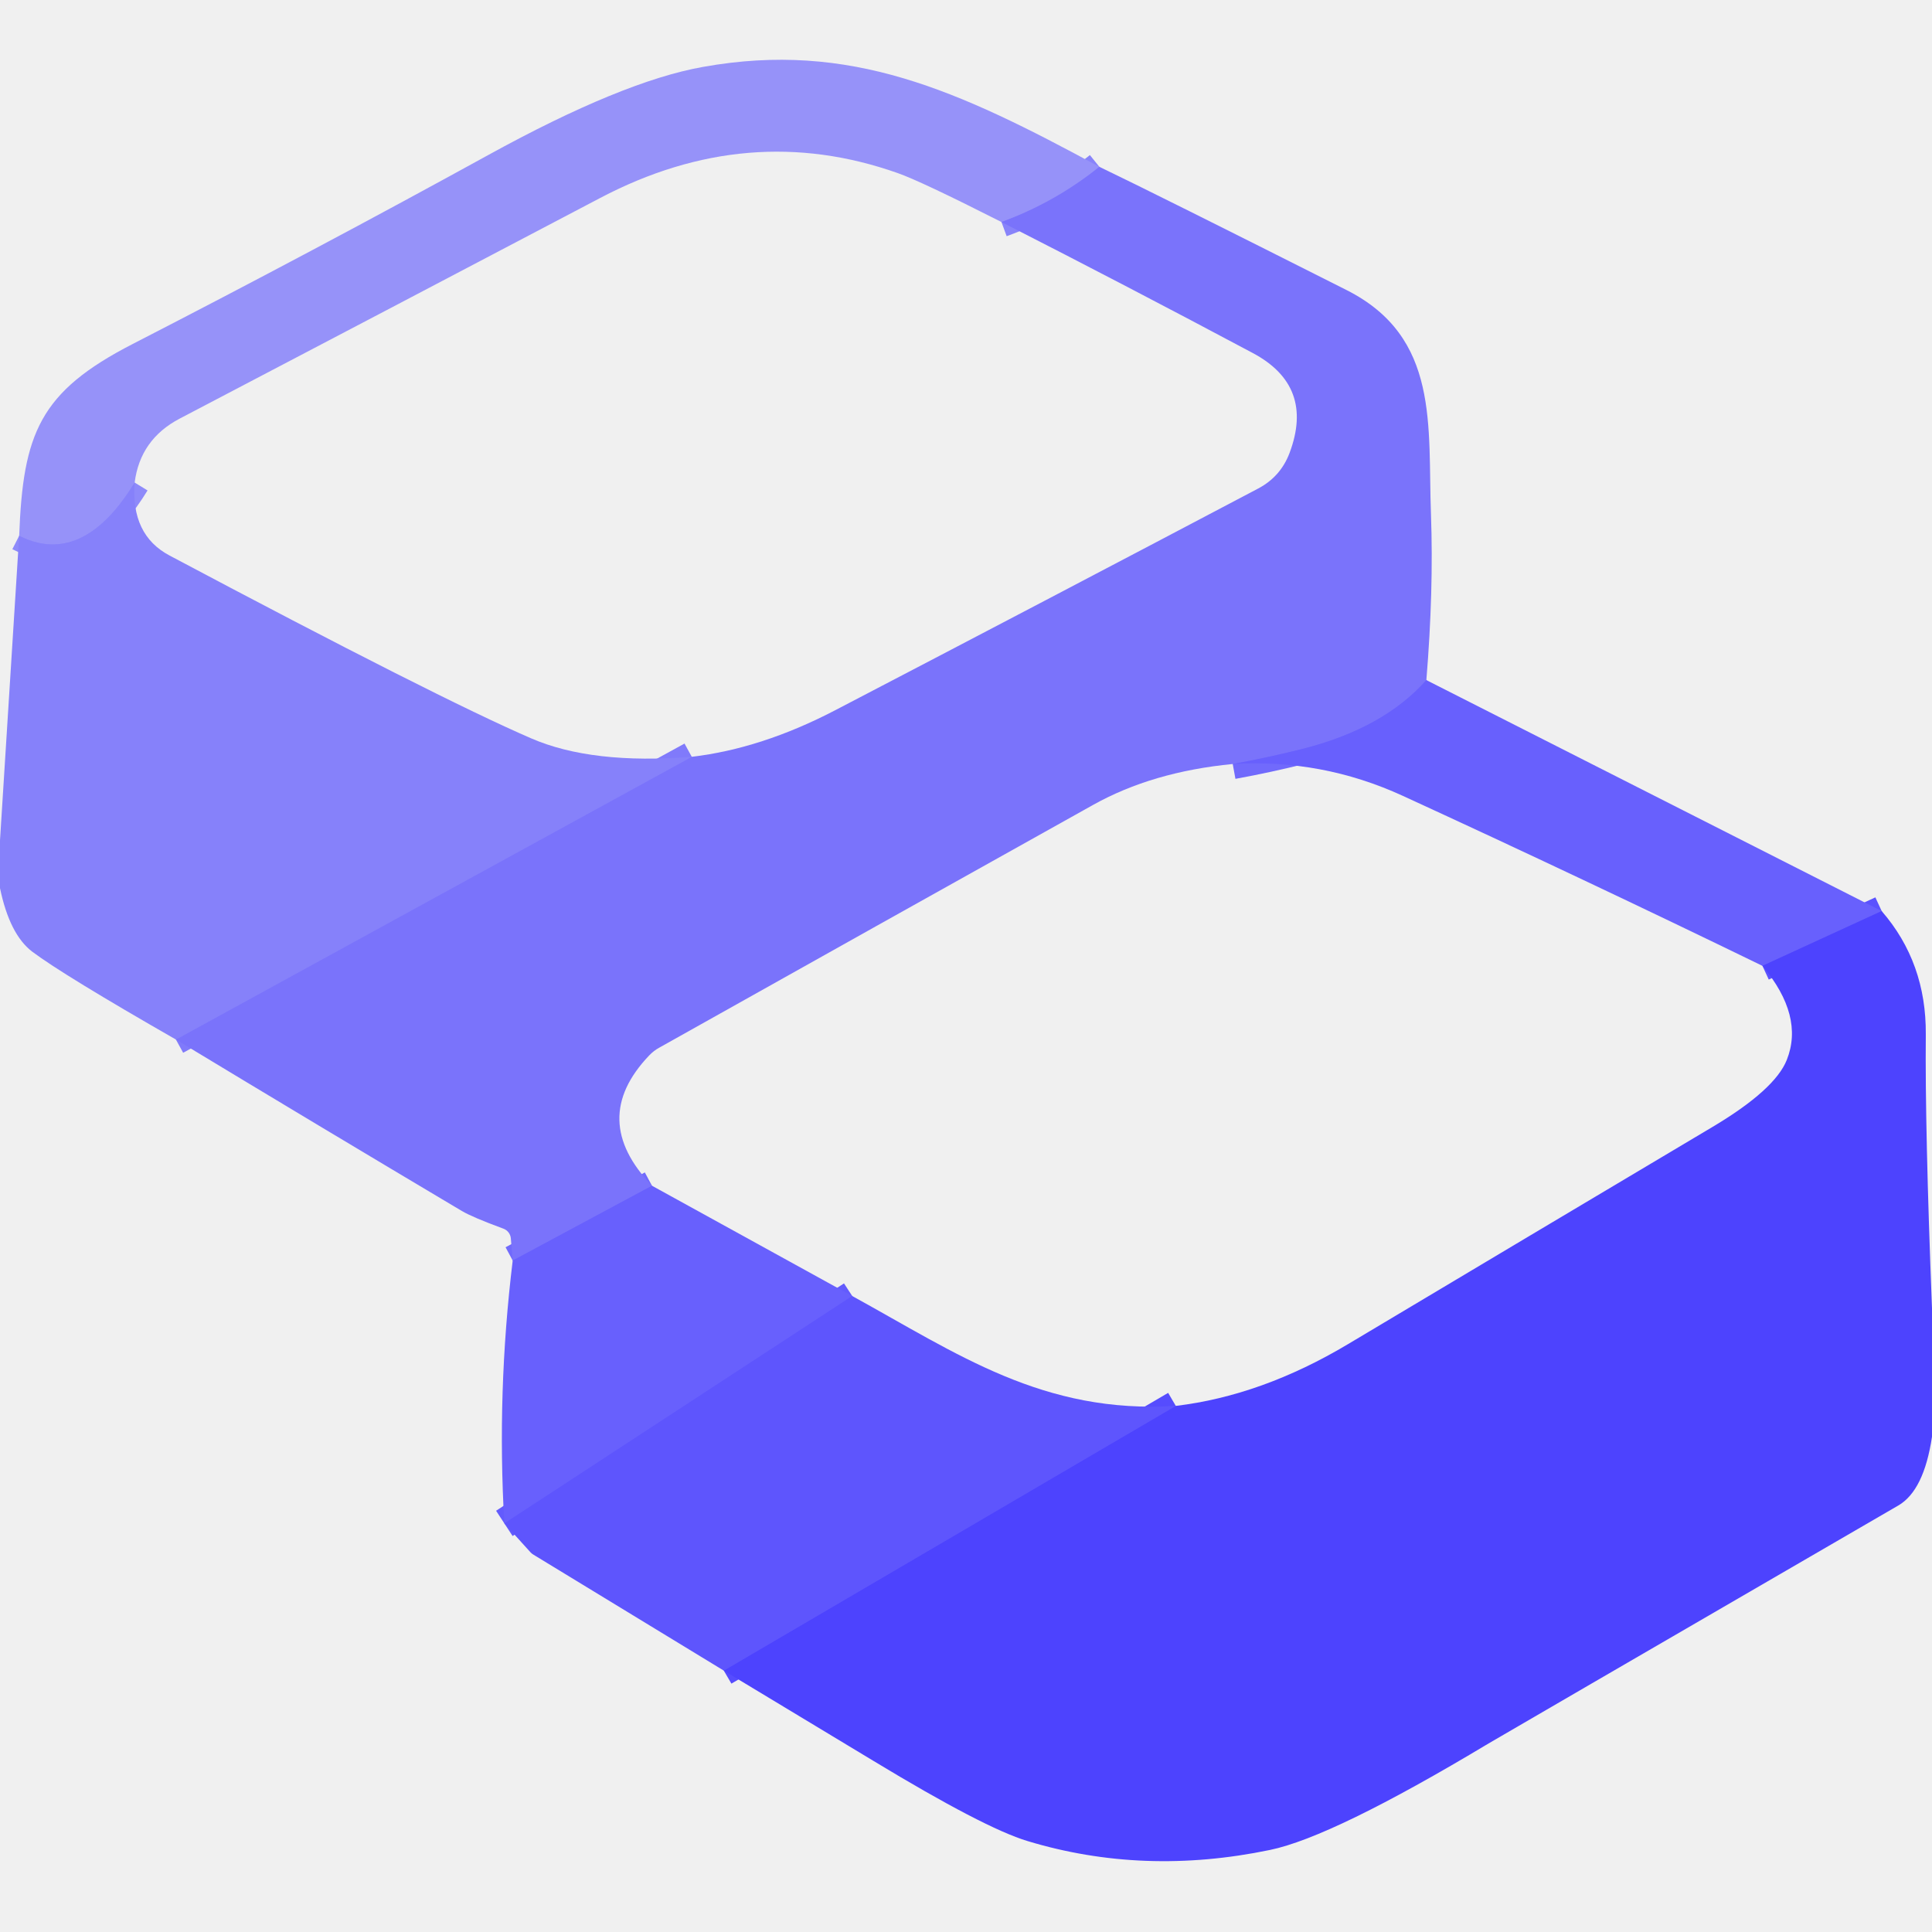
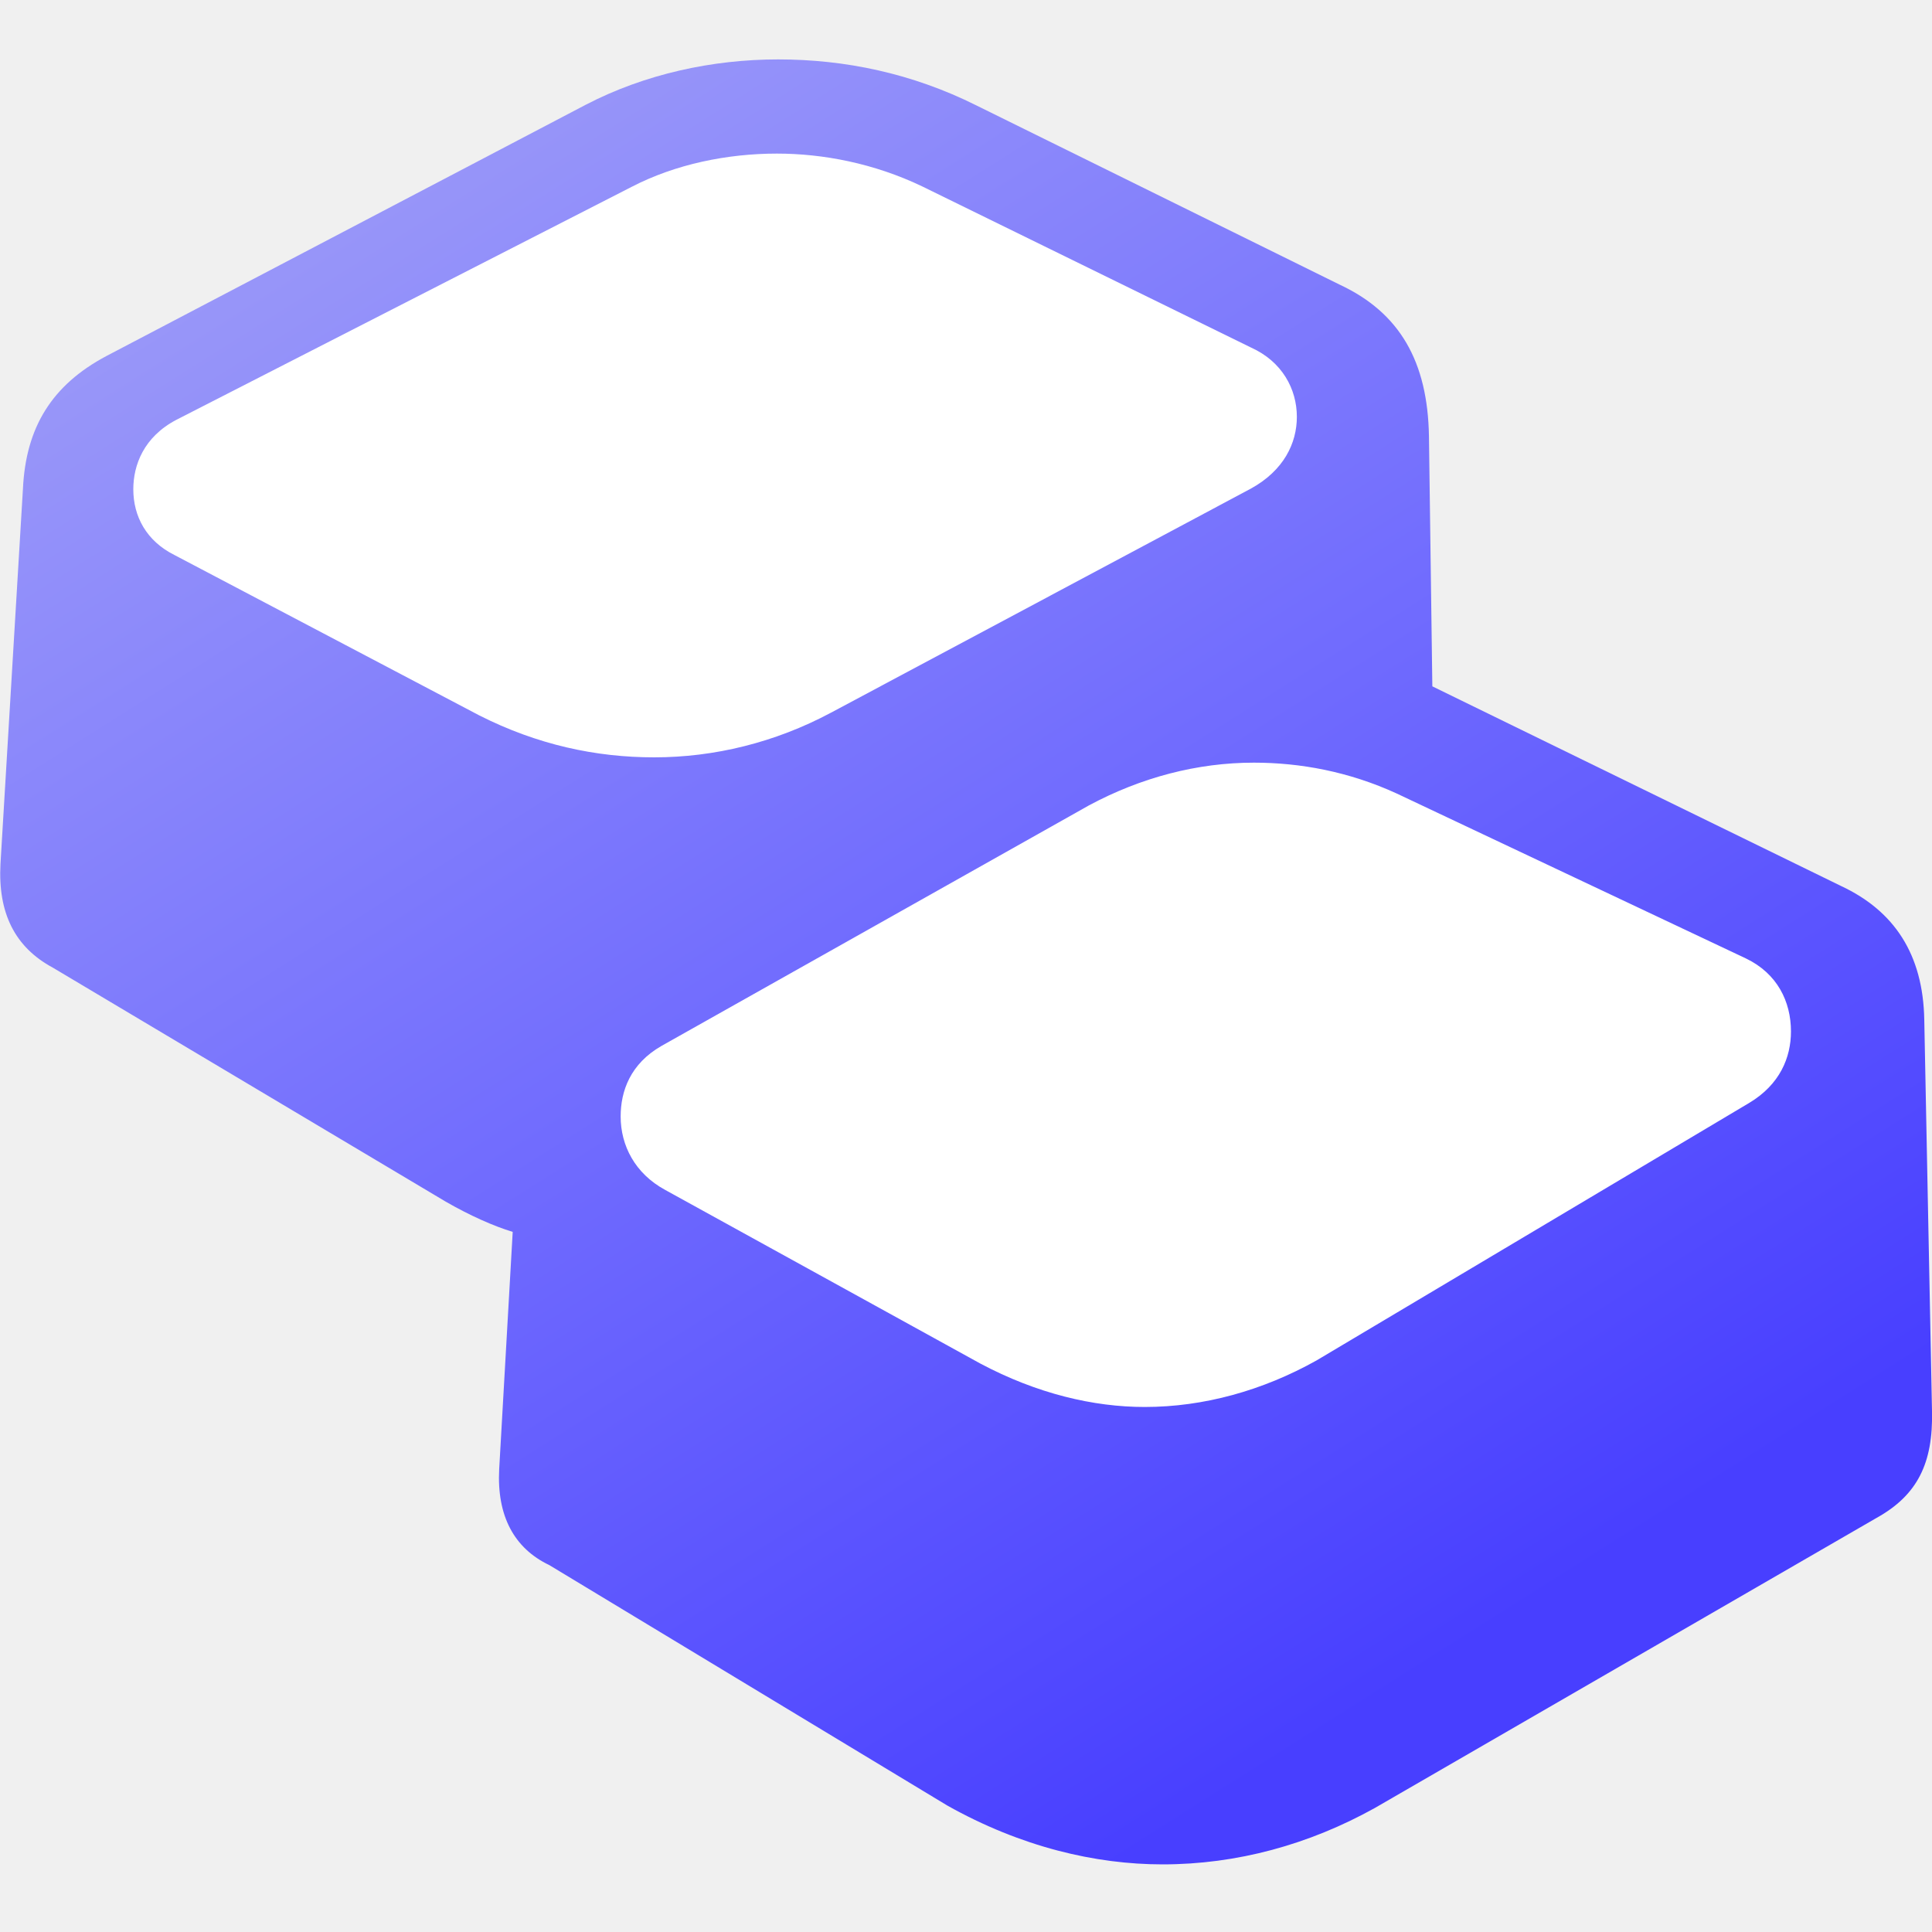
- <svg xmlns="http://www.w3.org/2000/svg" version="1.1" viewBox="0.00 0.00 134.00 134.00" width="128" height="128">
-   <g stroke-width="2.00" fill="none" stroke-linecap="butt">
-     <path stroke="#8883fa" vector-effect="non-scaling-stroke" d="   M 76.25 11.57   Q 73.20 14.03 69.46 15.40" />
-     <path stroke="#8e8afa" vector-effect="non-scaling-stroke" d="   M 9.34 33.47   C 7.54 36.42 4.88 38.96 1.33 37.16" />
-     <path stroke="#716afc" vector-effect="non-scaling-stroke" d="   M 98.93 47.17   Q 95.98 50.50 90.39 51.93   Q 87.97 52.54 85.50 52.99" />
-     <path stroke="#716afc" vector-effect="non-scaling-stroke" d="   M 45.22 82.24   L 35.56 87.43" />
-     <path stroke="#807afb" vector-effect="non-scaling-stroke" d="   M 12.20 72.10   L 47.98 52.49" />
-     <path stroke="#5b52fe" vector-effect="non-scaling-stroke" d="   M 130.51 63.19   L 122.24 66.99" />
-     <path stroke="#564cfe" vector-effect="non-scaling-stroke" d="   M 50.20 115.87   L 81.55 97.51" />
-     <path stroke="#635bfd" vector-effect="non-scaling-stroke" d="   M 59.11 89.89   L 34.98 105.66" />
-   </g>
-   <path fill="#9692f9" d="   M 76.25 11.57   Q 73.20 14.03 69.46 15.40   Q 63.86 12.56 62.25 12.00   Q 51.88 8.34 41.63 13.73   Q 27.06 21.39 12.47 29.03   Q 9.72 30.47 9.34 33.47   C 7.54 36.42 4.88 38.96 1.33 37.16   C 1.60 30.07 2.74 27.18 9.20 23.86   Q 21.92 17.32 33.85 10.76   Q 43.17 5.63 48.76 4.64   C 58.97 2.81 66.47 6.27 76.25 11.57   Z" />
-   <path fill="#7a73fb" d="   M 98.93 47.17   Q 95.98 50.50 90.39 51.93   Q 87.97 52.54 85.50 52.99   Q 79.92 53.53 75.81 55.83   Q 60.78 64.22 45.75 72.65   A 2.87 2.84 -82.2 0 0 45.02 73.21   Q 40.80 77.64 45.22 82.24   L 35.56 87.43   L 35.43 85.88   A 0.79 0.79 0.0 0 0 34.92 85.22   Q 32.75 84.42 32.03 83.99   Q 22.09 78.08 12.20 72.10   L 47.98 52.49   Q 52.82 51.92 57.91 49.27   Q 72.30 41.77 87.27 33.88   Q 88.82 33.06 89.44 31.42   Q 91.19 26.77 86.88 24.48   Q 78.27 19.89 69.46 15.40   Q 73.20 14.03 76.25 11.57   Q 80.15 13.44 93.38 20.11   C 99.89 23.39 99.02 29.54 99.25 35.69   Q 99.44 40.96 98.93 47.17   Z" />
-   <path fill="#8681fa" d="   M 9.34 33.47   Q 9.06 37.10 11.76 38.53   Q 30.36 48.41 36.84 51.21   Q 41.06 53.04 47.98 52.49   L 12.20 72.10   Q 4.43 67.65 2.24 66.01   Q 0.67 64.82 0.00 61.60   L 0.00 58.29   L 1.33 37.16   C 4.88 38.96 7.54 36.42 9.34 33.47   Z" />
-   <path fill="#6860fd" d="   M 98.93 47.17   L 130.51 63.19   L 122.24 66.99   Q 109.86 60.97 97.30 55.20   Q 91.68 52.62 85.50 52.99   Q 87.97 52.54 90.39 51.93   Q 95.98 50.50 98.93 47.17   Z" />
-   <path fill="#4d43fe" d="   M 134.00 90.74   L 134.00 99.65   Q 133.44 103.39 131.66 104.42   Q 103.37 120.84 103.25 120.92   Q 92.44 127.41 88.08 128.31   Q 79.31 130.13 71.26 127.69   Q 68.27 126.79 60.56 122.12   Q 55.39 119.00 50.20 115.87   L 81.55 97.51   Q 87.51 96.80 93.49 93.23   Q 106.12 85.69 118.78 78.16   Q 123.11 75.58 123.93 73.51   Q 125.14 70.46 122.24 66.99   L 130.51 63.19   Q 133.61 66.76 133.57 71.75   Q 133.51 78.31 134.00 90.74   Z" />
-   <path fill="#6860fd" d="   M 59.11 89.89   L 34.98 105.66   Q 34.45 96.58 35.56 87.43   L 45.22 82.24   L 59.11 89.89   Z" />
-   <path fill="#5e55fd" d="   M 81.55 97.51   L 50.20 115.87   L 37.00 107.83   A 0.92 0.82 -3.0 0 1 36.79 107.66   L 34.98 105.66   L 59.11 89.89   C 66.41 93.90 72.34 98.09 81.55 97.51   Z" />
+ <svg xmlns="http://www.w3.org/2000/svg" width="128" height="128" fill="none" viewBox="0 0 80 80">
+   <defs>
+     <linearGradient id="paint0_linear_5551_34422" x1="17.84" x2="57.97" y1="6.353" y2="69.92" gradientUnits="userSpaceOnUse">
+       <stop stop-color="#9896F9" offset="0" />
+       <stop stop-color="#706BFE" offset=".505" />
+       <stop stop-color="#483FFF" offset="1" />
+     </linearGradient>
+   </defs>
+   <path d="m79.68 42.22c-0.05-2.7-1.24-4.5-3.44-5.53l-16.93-8.27-0.14-10.35c-0.05-3.1-1.21-5.12-3.69-6.28l-15.04-7.42c-2.68-1.34-5.46-1.91-8.22-1.91-2.71 0-5.51 0.6-7.97 1.88l-19.84 10.4c-2.26 1.2-3.34 2.95-3.46 5.5l-0.93 15.53c-0.11 2.03 0.59 3.45 2.17 4.3l16.27 9.69c1.01 0.58 1.98 1.01 2.77 1.25l-0.56 9.83c-0.1 1.92 0.61 3.27 2.08 3.97l16.47 9.95c3.06 1.72 6.14 2.44 8.92 2.44 3.08 0 6.06-0.82 8.78-2.33l20.79-12.02c1.69-0.94 2.34-2.27 2.29-4.42l-0.32-16.21z" fill="url(#paint0_linear_5551_34422)" />
+   <path d="m7.22 22.98 12.62 6.64c2.41 1.22 4.83 1.74 7.25 1.74 2.48 0 5-0.61 7.32-1.85l17.39-9.28c1.36-0.75 1.9-1.88 1.9-2.97 0-1.15-0.61-2.29-1.9-2.87l-13.61-6.67c-2-0.96-4.12-1.36-6.02-1.36-2.06 0-4.21 0.44-6.02 1.38l-18.84 9.64c-1.36 0.71-1.79 1.88-1.79 2.88 0 1.12 0.54 2.14 1.7 2.72z" fill="#fff" />
+   <path d="m72.3 39.69-14.46-6.83c-1.98-0.91-4-1.28-5.92-1.28-2.34 0-4.67 0.61-6.83 1.77l-17.7 9.96c-1.29 0.74-1.69 1.87-1.69 2.92 0 1.2 0.59 2.36 1.84 3.04l13.05 7.19c2.35 1.25 4.69 1.8 6.81 1.8 2.44 0 4.89-0.68 7.12-1.93l17.91-10.66c1.27-0.76 1.73-1.88 1.73-2.96 0-1.24-0.57-2.4-1.86-3.02z" fill="#fff" />
</svg>
